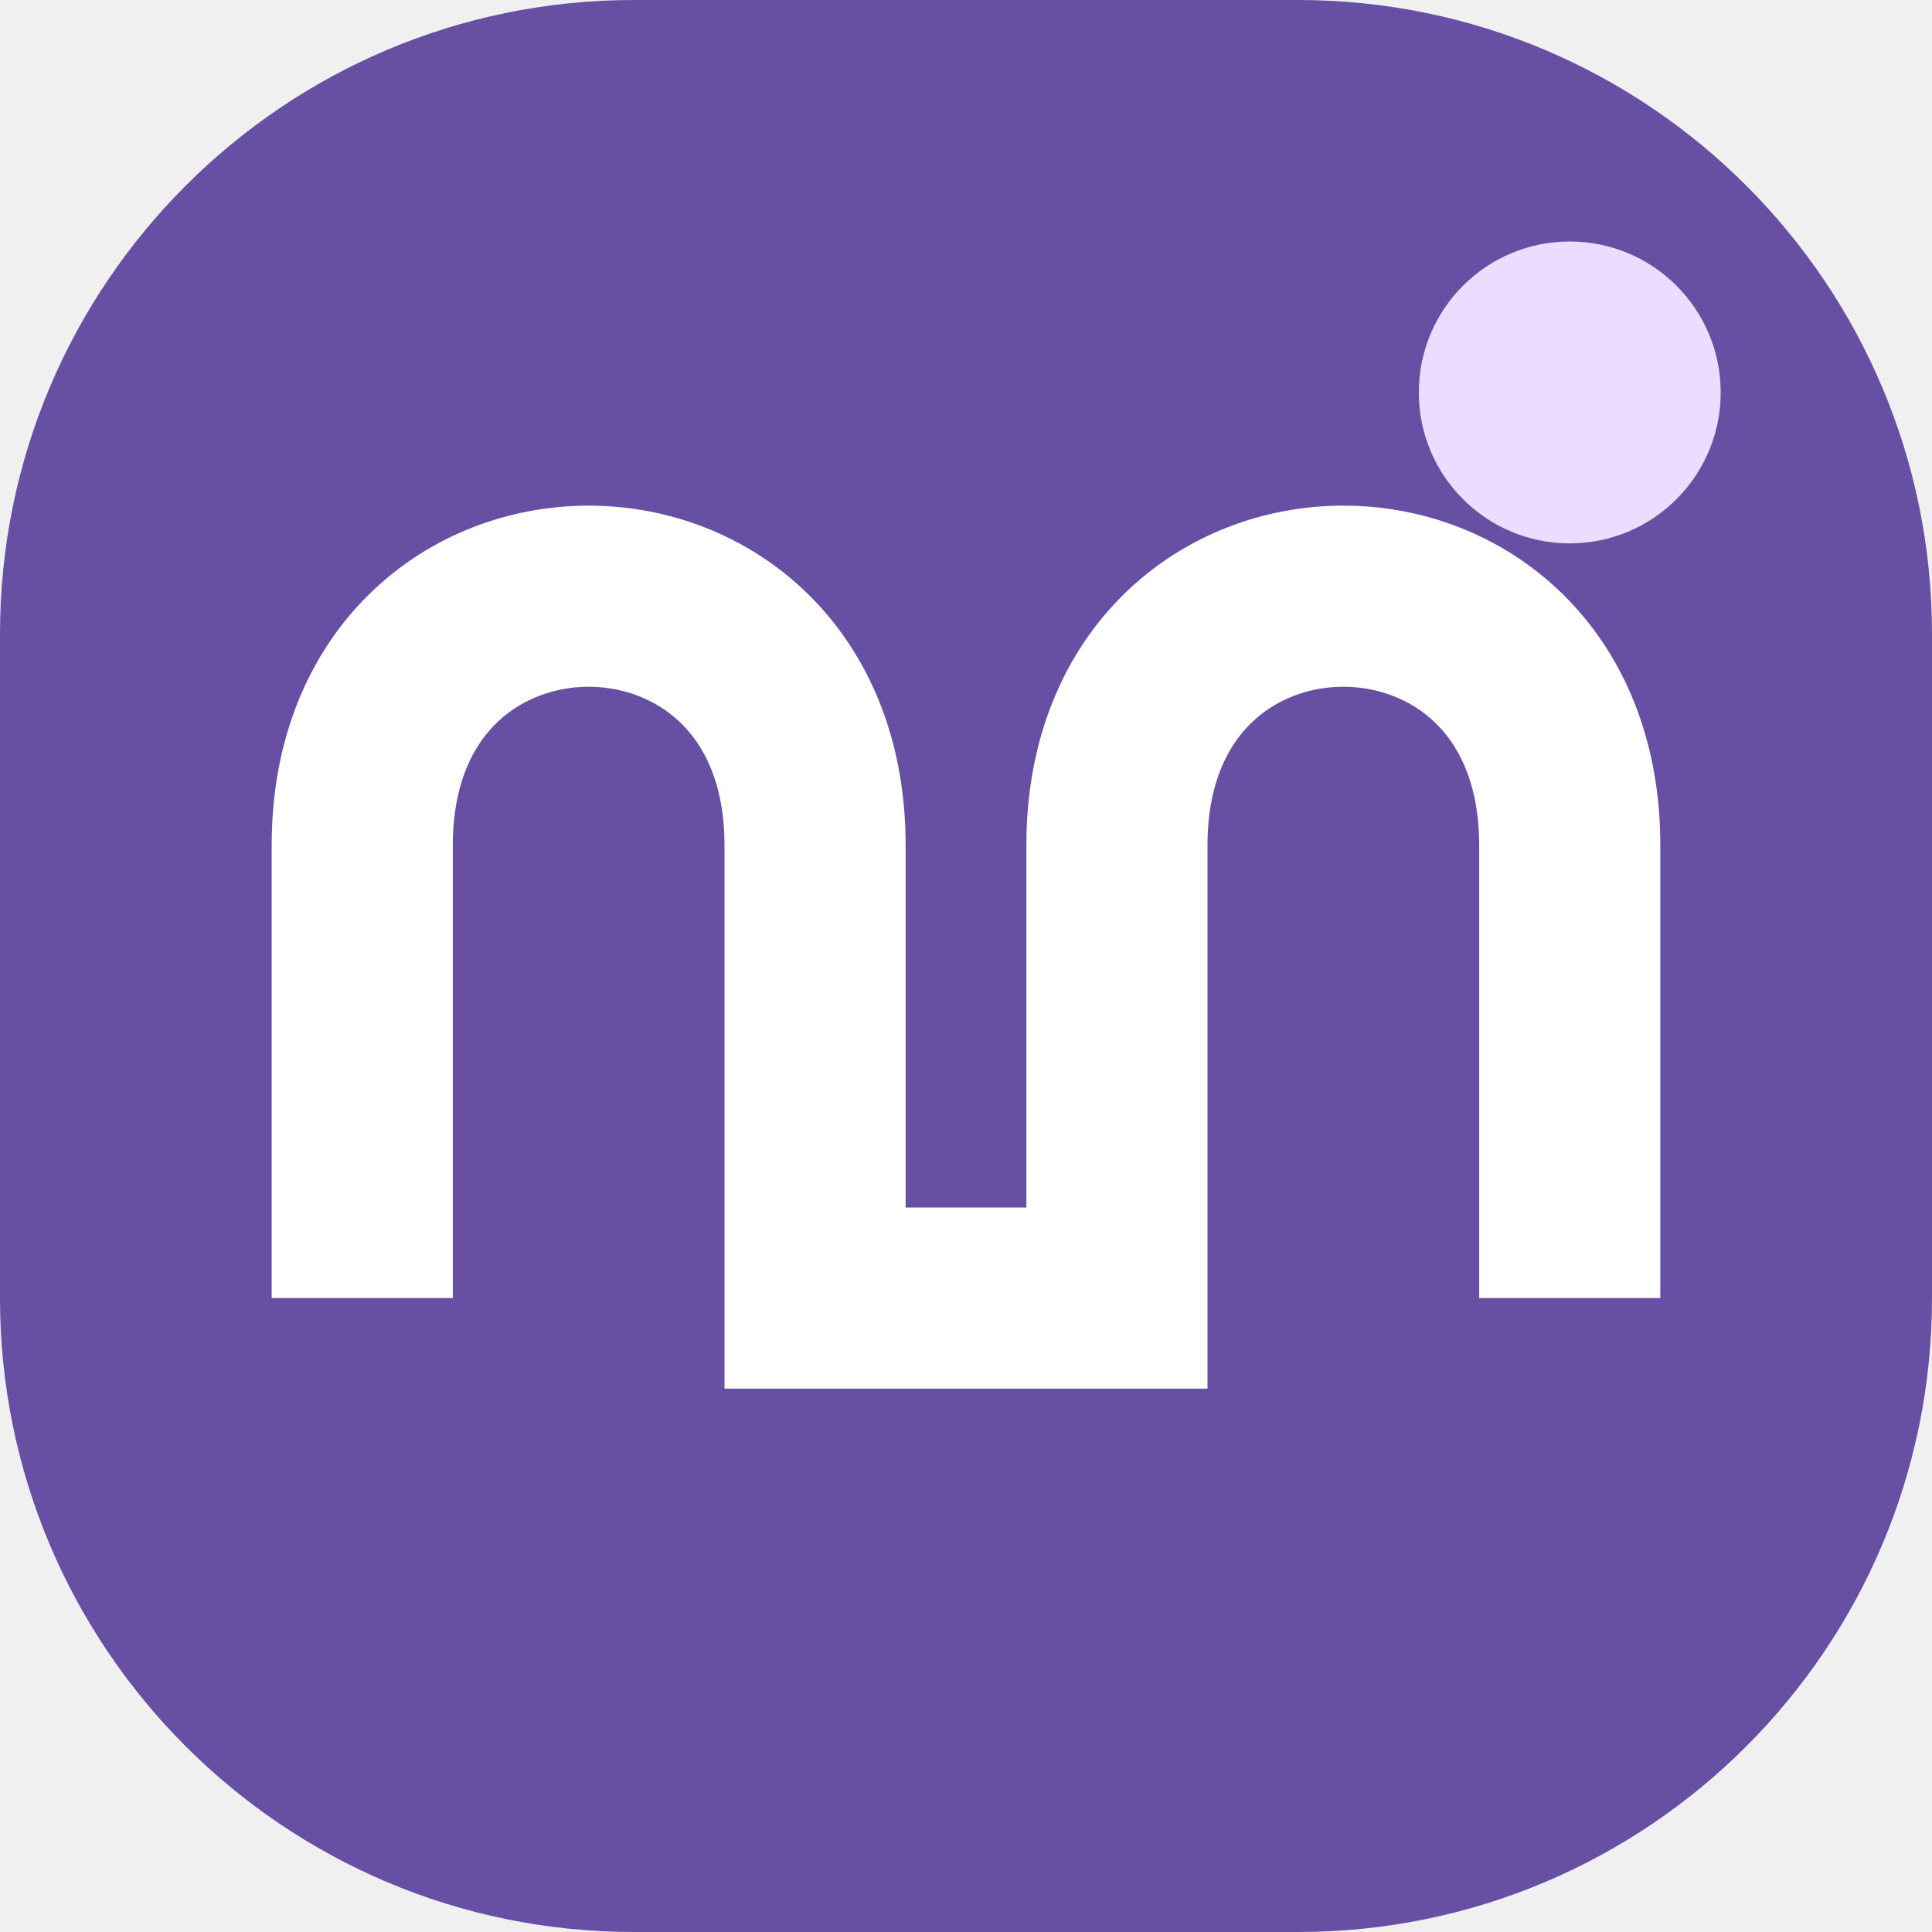
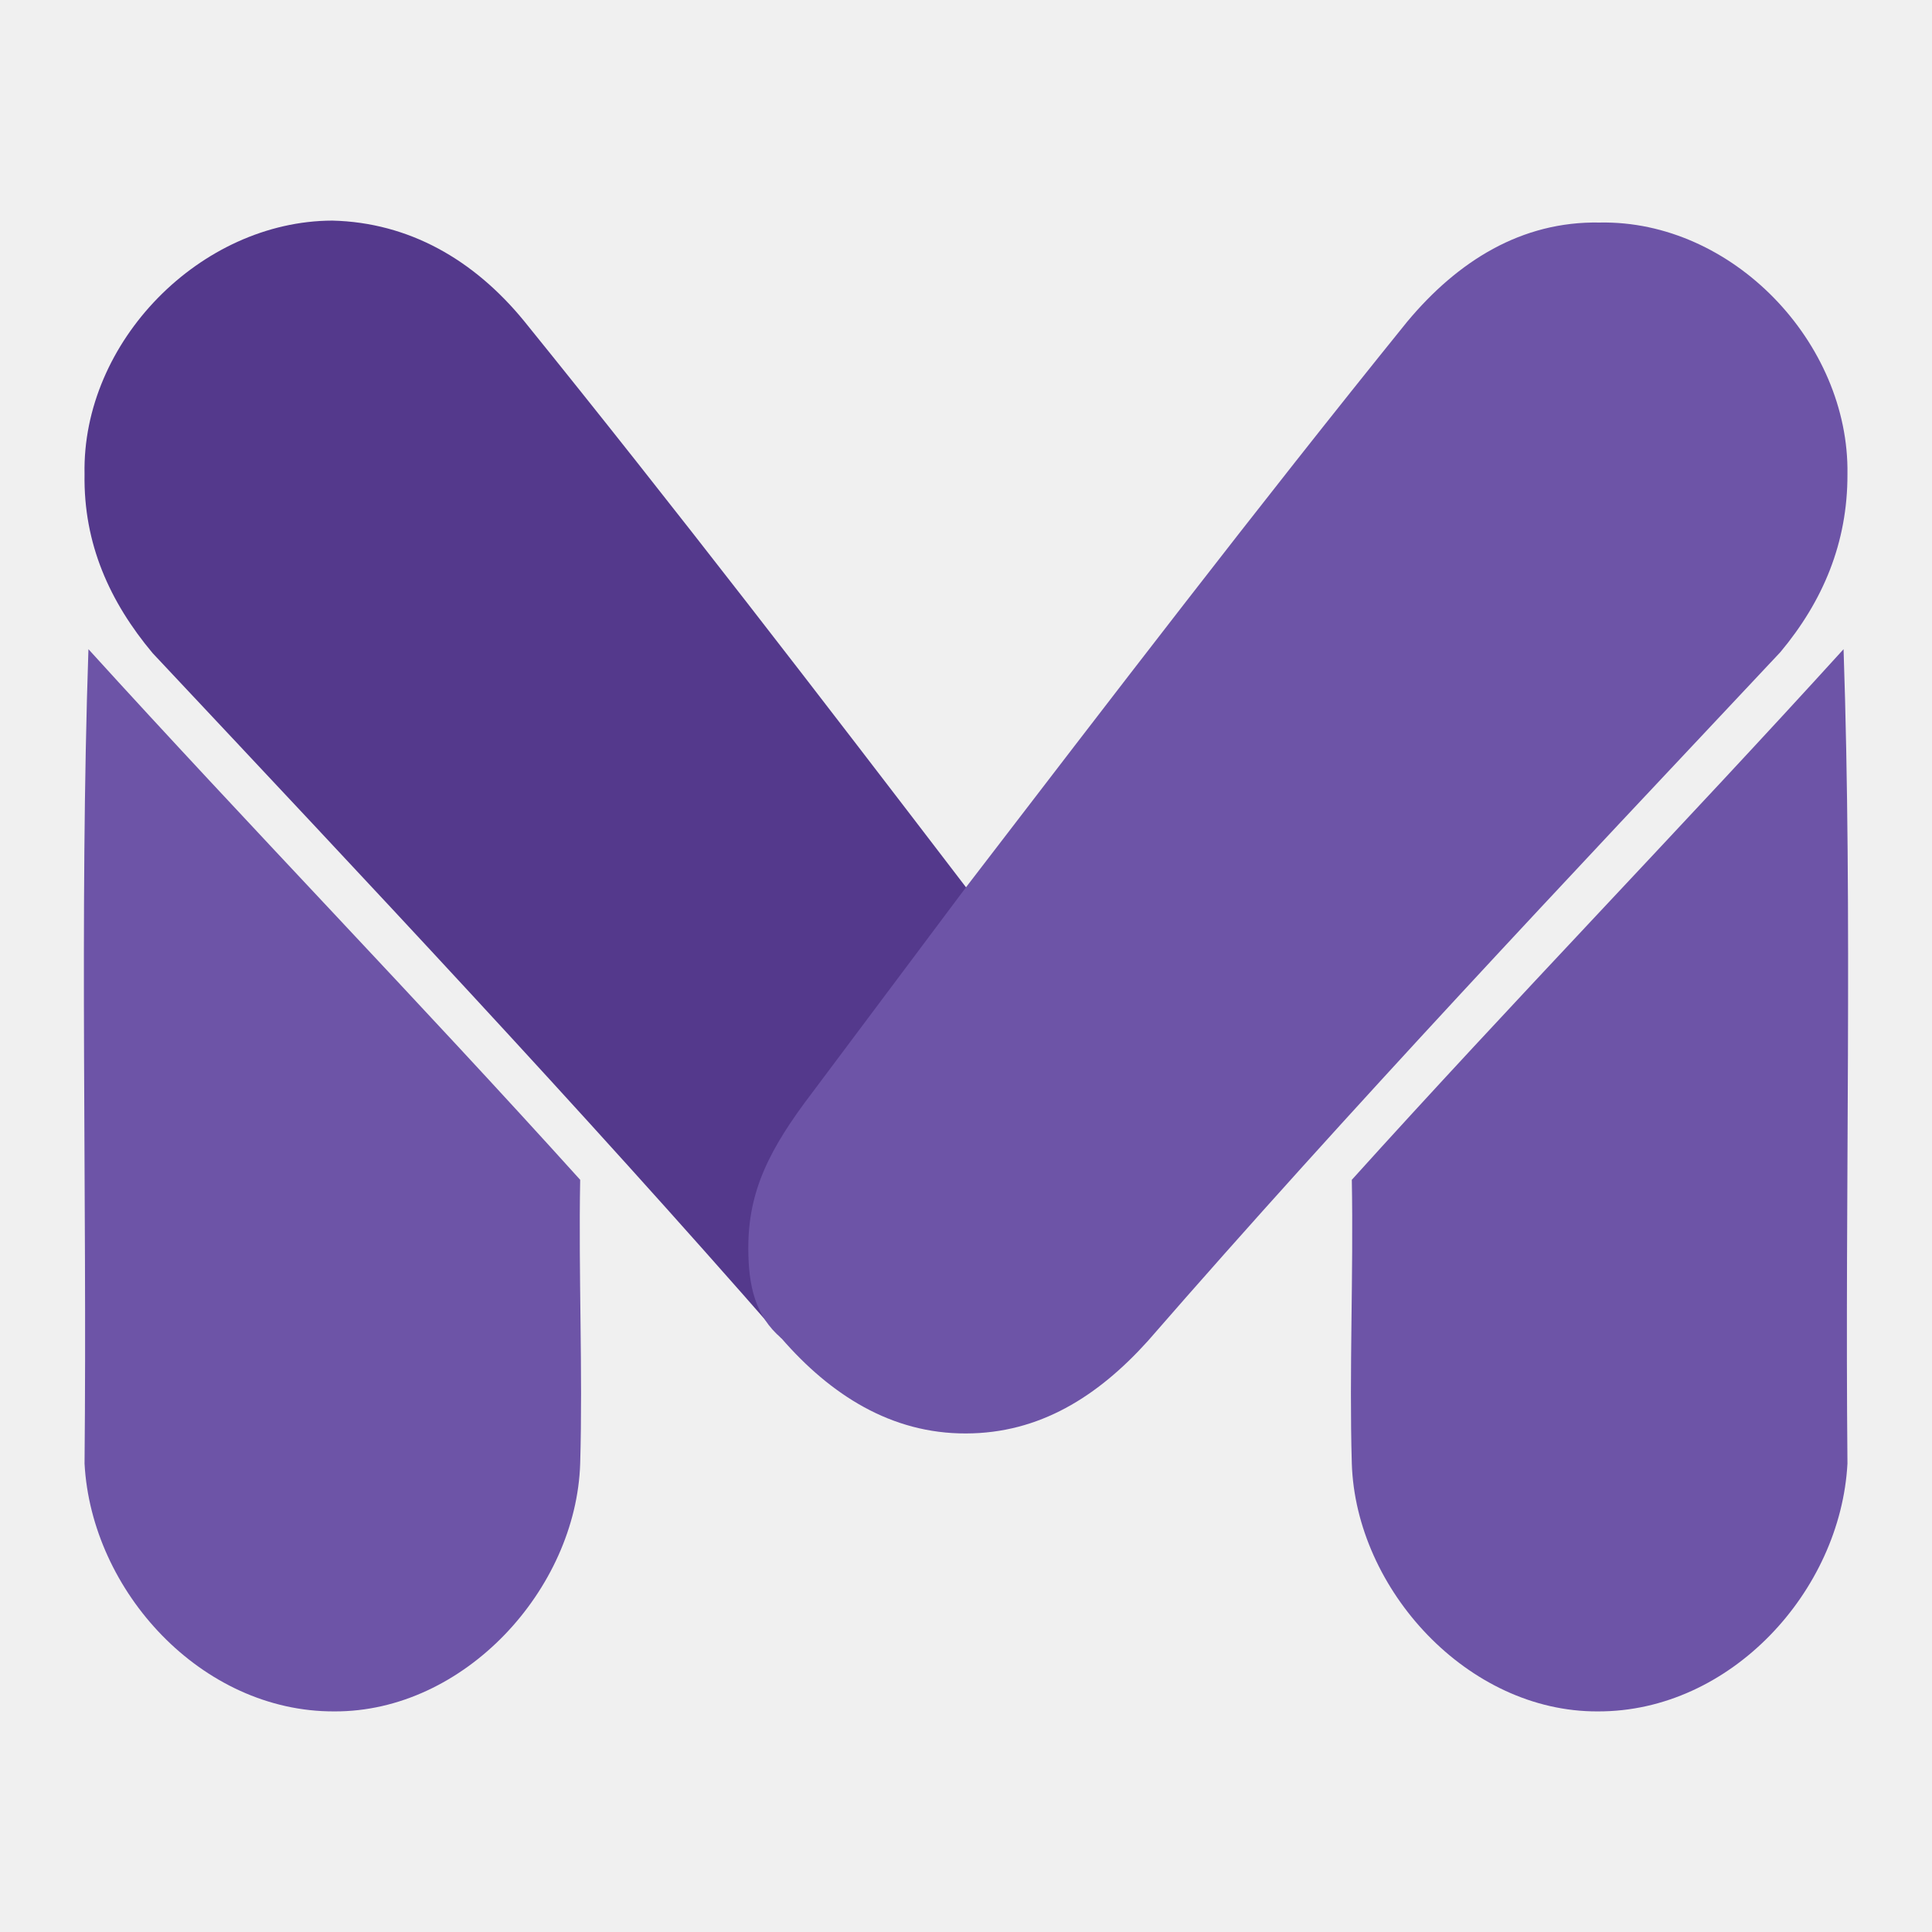
- <svg xmlns="http://www.w3.org/2000/svg" viewBox="0 0 64 64">
-   <rect width="64" height="64" rx="21" fill="#6750A4" />
-   <path d="M12 43V28c0-11 15-11 15 0v15h10V28c0-11 15-11 15 0v15" fill="none" stroke="#fff" stroke-width="6" />
-   <circle cx="52" cy="13" r="5" fill="#EADDFF" />
+ <svg xmlns="http://www.w3.org/2000/svg" width="64" height="64" viewBox="130 138 994 994" role="img" aria-labelledby="mobile-design-title mobile-design-description">
+   <g id="mobile-design-symbol">
+     <path id="left-pillar" fill="#6D54A7" d="M 175.5 472 C 257.3 562.05 346 653.57 428.5 745 C 427.6 793.78 429.88 843.4 428.5 891 C 426.46 955.71 368.86 1018.82 302 1018.5 C 233.71 1018.79 177.02 956.68 173.5 891 C 174.83 751.61 170.83 610.01 175.5 472 Z" />
+     <path id="right-pillar" fill="#6D54A7" transform="matrix(-1 0 0 1 1254 0)" d="M 175.5 472 C 257.3 562.05 346 653.57 428.5 745 C 427.6 793.78 429.88 843.4 428.5 891 C 426.46 955.71 368.86 1018.82 302 1018.5 C 233.71 1018.79 177.02 956.68 173.5 891 C 174.83 751.61 170.83 610.01 175.5 472 Z" />
+     <path id="back-diagonal" fill="#54398C" d="M 532 826.5 C 428.02 707.4 318.1 590.77 208.5 474 C 186.44 447.64 172.92 417.74 173.5 382 C 172.08 313.81 233.16 251.68 301 251.5 C 340.37 252.45 373.72 271.56 399.5 303 C 477.43 399.3 552.32 496.86 627 594.5 L 683 664 L 712 764 L 637 854 Z" />
+     <path id="front-diagonal" fill="#6D54A7" d="M 627 594.5 C 701.75 497.12 776.29 399.65 854 303.5 C 880 272.33 912.82 251.74 953 252.5 C 1021.42 251.16 1081.55 314.44 1080.5 382 C 1080.59 417.3 1067.88 447.3 1046 473.5 C 935.7 590.92 824.84 708.11 720.5 828 C 694.64 856.64 664.7 875.43 627 875.5 C 588.59 875.64 557.34 855.69 532 826.5 C 518.5 815 515 799.5 515 780 C 515 751 525.5 729.5 548 700 L 627 594.5 Z" />
+   </g>
</svg>
